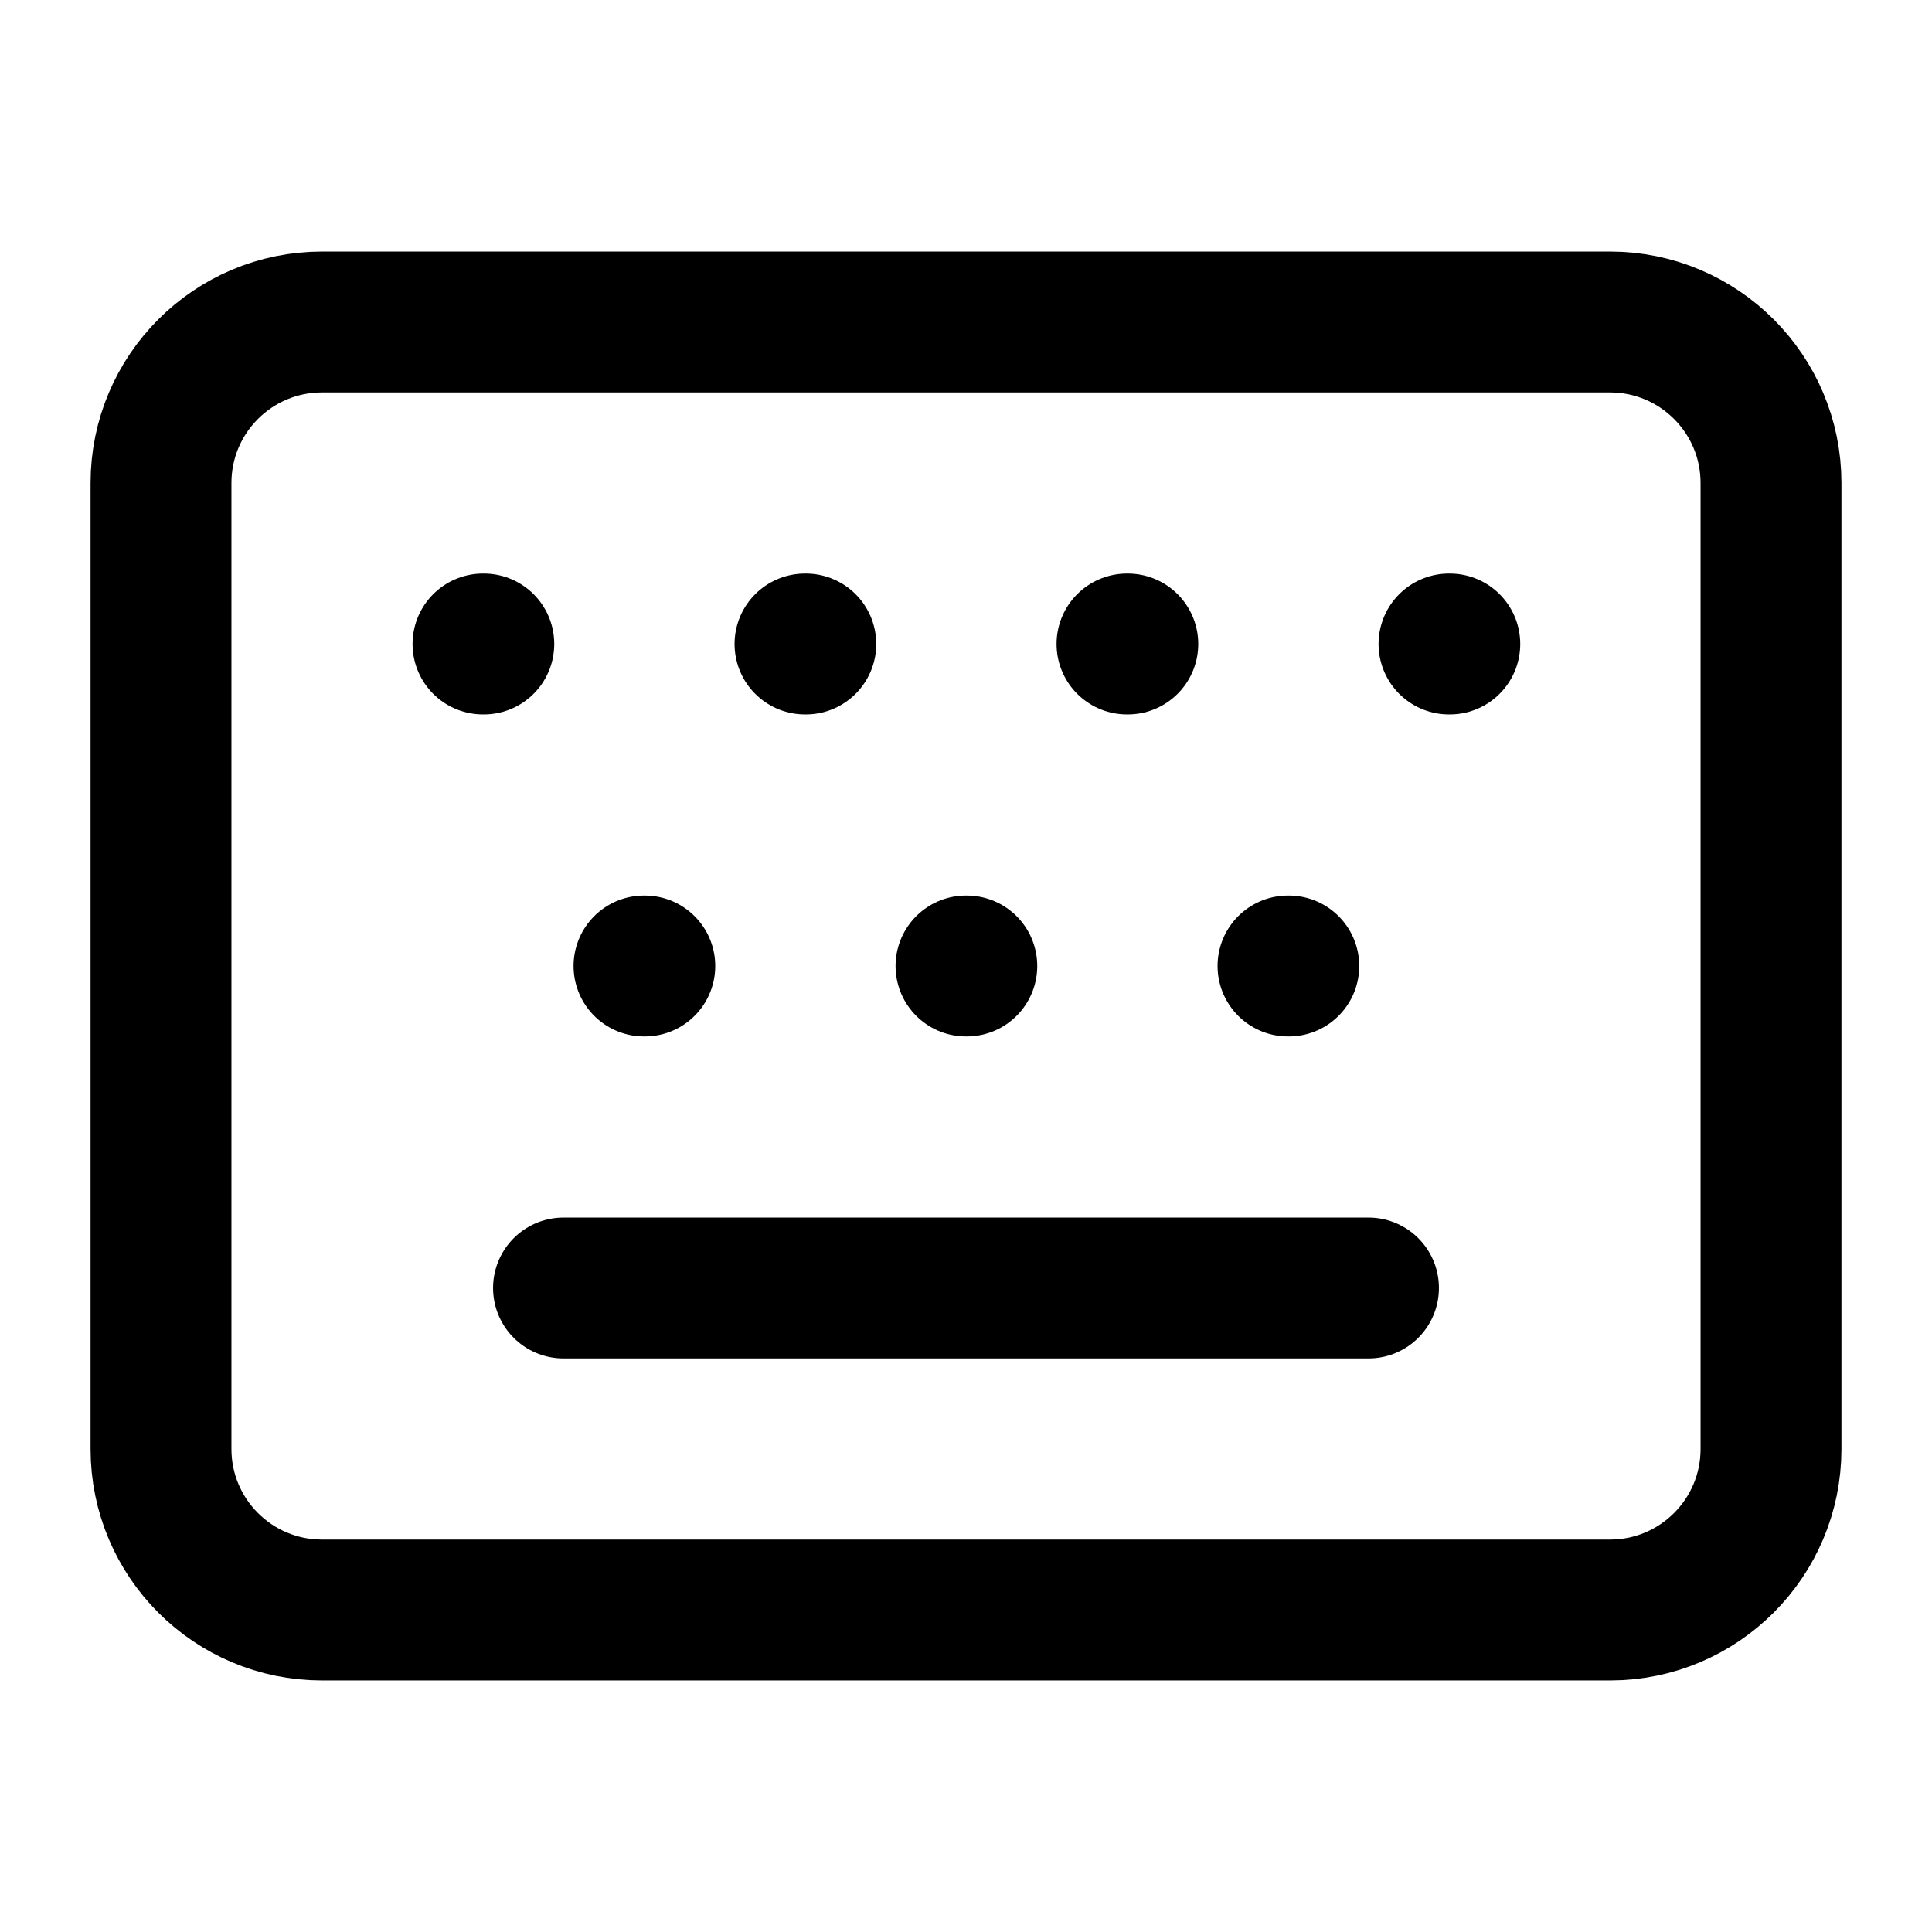
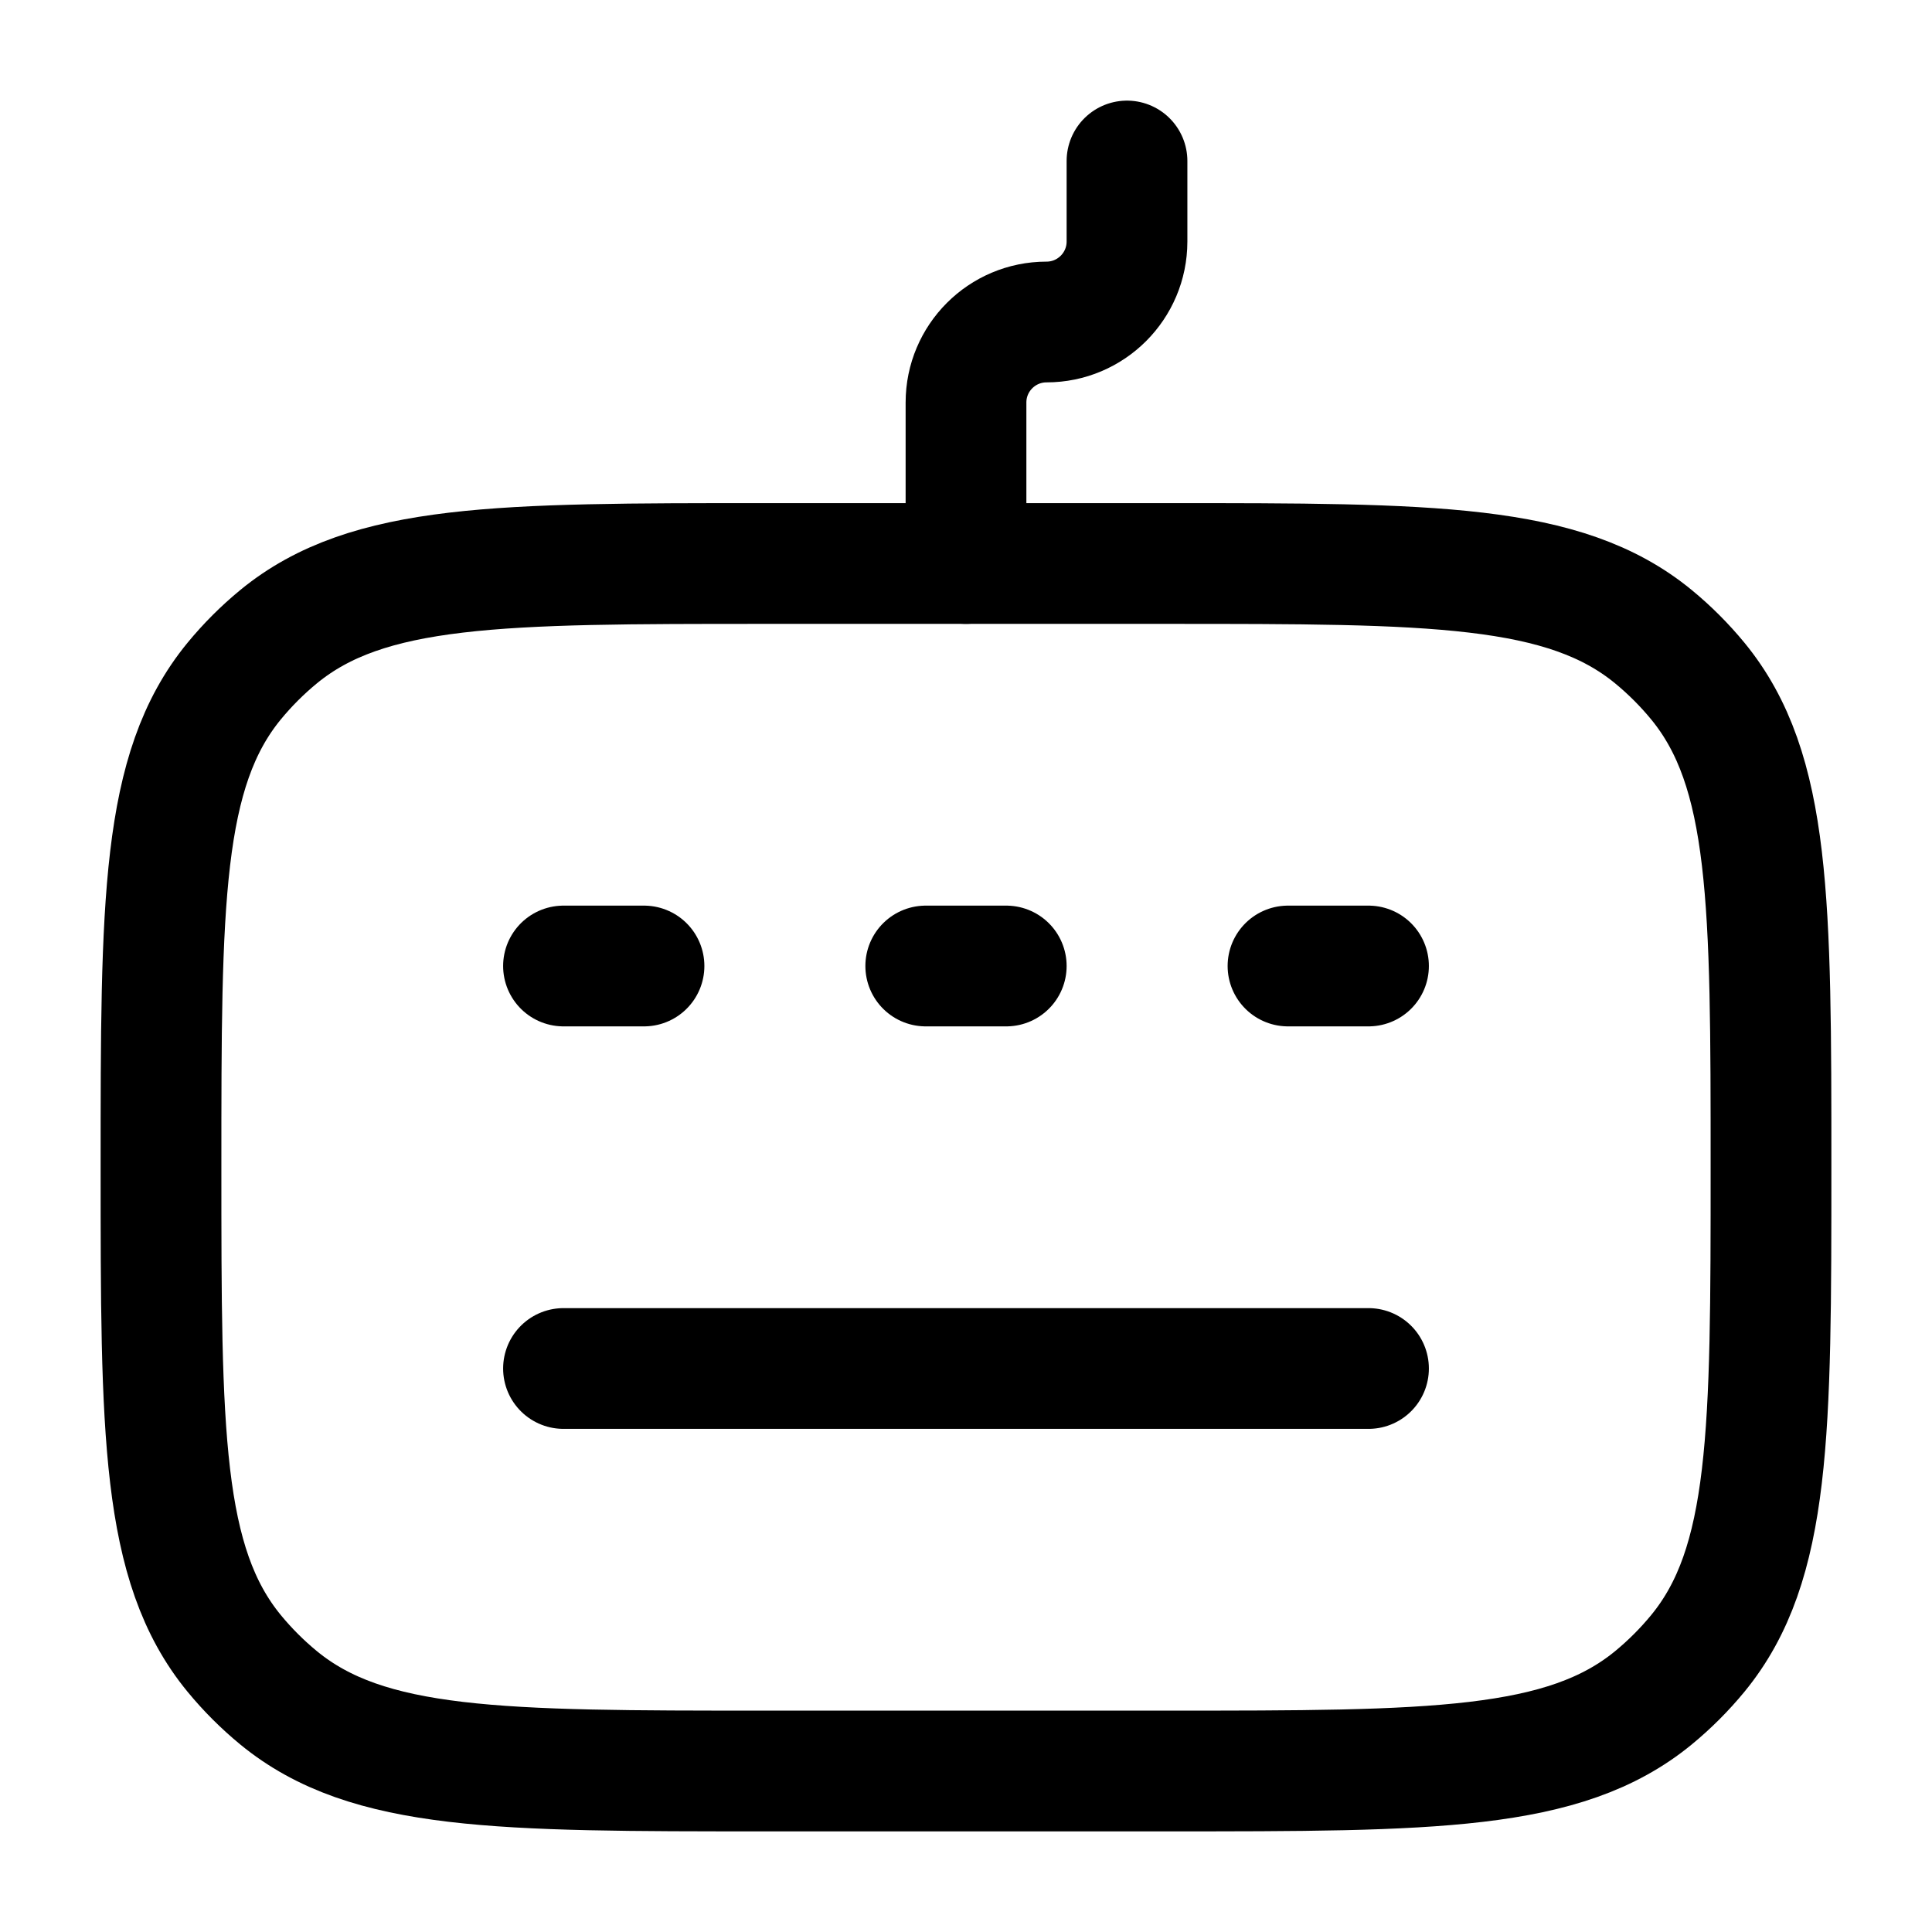
- <svg xmlns="http://www.w3.org/2000/svg" width="24" height="24" viewBox="0 0 24 24" fill="none" stroke="currentColor" stroke-width="1.75" stroke-linecap="round" stroke-linejoin="round">
-   <path d="M10 8h.01" />
-   <path d="M12 12h.01" />
-   <path d="M14 8h.01" />
-   <path d="M16 12h.01" />
-   <path d="M18 8h.01" />
-   <path d="M6 8h.01" />
-   <path d="M7 16h10" />
-   <path d="M8 12h.01" />
-   <rect width="20" height="16" x="2" y="4" rx="2" />
+ <svg xmlns="http://www.w3.org/2000/svg" width="24" height="24" viewBox="0 0 24 24" fill="none">
+   <path d="M14.5 7H9.5C6.213 7 4.569 7 3.462 7.908C3.26 8.074 3.074 8.26 2.908 8.462C2 9.569 2 11.213 2 14.5C2 17.788 2 19.431 2.908 20.538C3.074 20.74 3.26 20.926 3.462 21.092C4.569 22 6.213 22 9.5 22H14.5C17.788 22 19.431 22 20.538 21.092C20.74 20.926 20.926 20.74 21.092 20.538C22 19.431 22 17.788 22 14.5C22 11.213 22 9.569 21.092 8.462C20.926 8.26 20.74 8.074 20.538 7.908C19.431 7 17.788 7 14.5 7Z" stroke="currentColor" stroke-linecap="round" stroke-width="1.5" />
+   <path d="M12 7V5C12 4.448 12.448 4 13 4C13.552 4 14 3.552 14 3V2" stroke="currentColor" stroke-linecap="round" stroke-linejoin="round" stroke-width="1.5" />
+   <path d="M7 12L8 12" stroke="currentColor" stroke-linecap="round" stroke-linejoin="round" stroke-width="1.5" />
+   <path d="M11.5 12L12.5 12" stroke="currentColor" stroke-linecap="round" stroke-linejoin="round" stroke-width="1.5" />
+   <path d="M16 12L17 12" stroke="currentColor" stroke-linecap="round" stroke-linejoin="round" stroke-width="1.5" />
+   <path d="M7 17L17 17" stroke="currentColor" stroke-linecap="round" stroke-linejoin="round" stroke-width="1.5" />
</svg>
